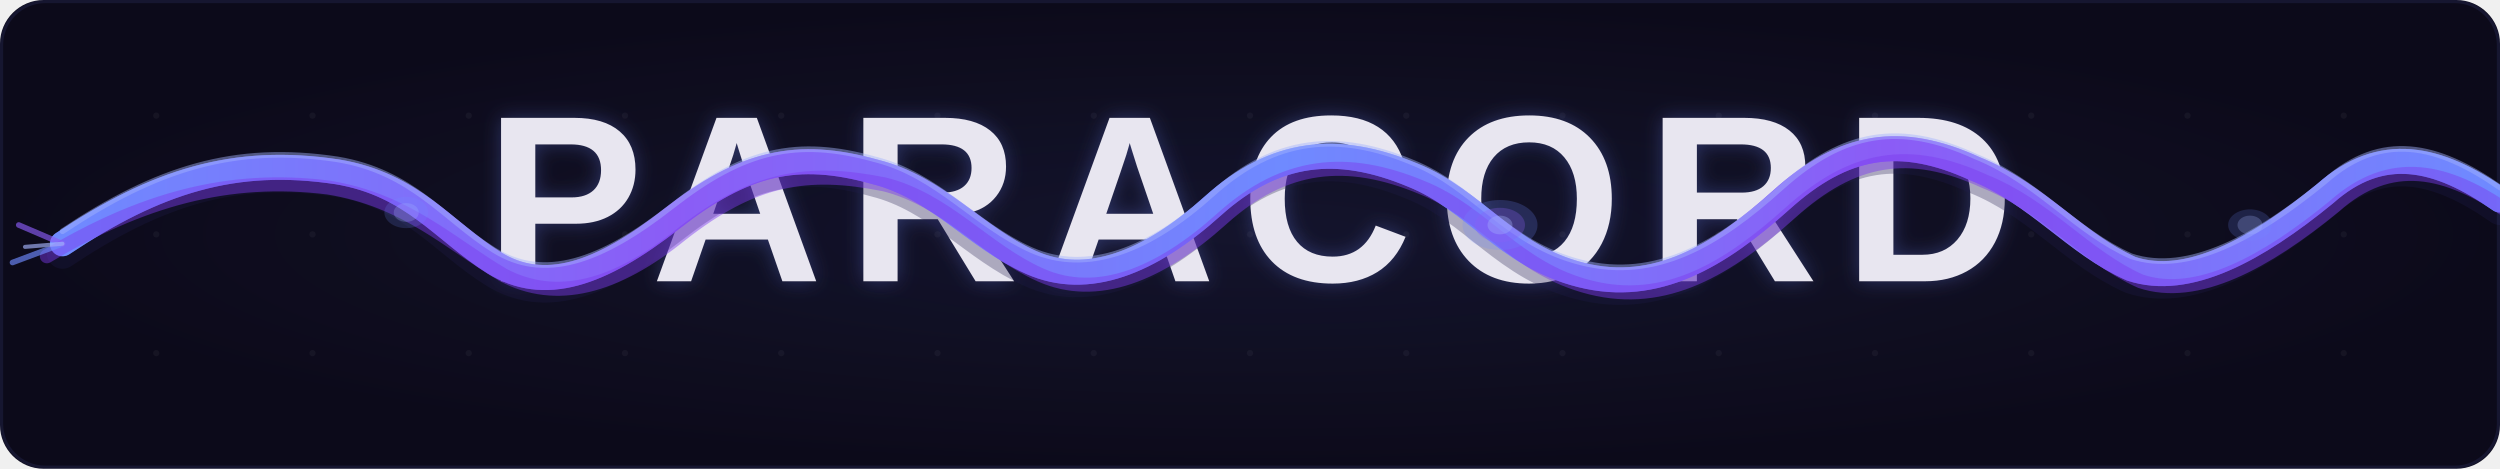
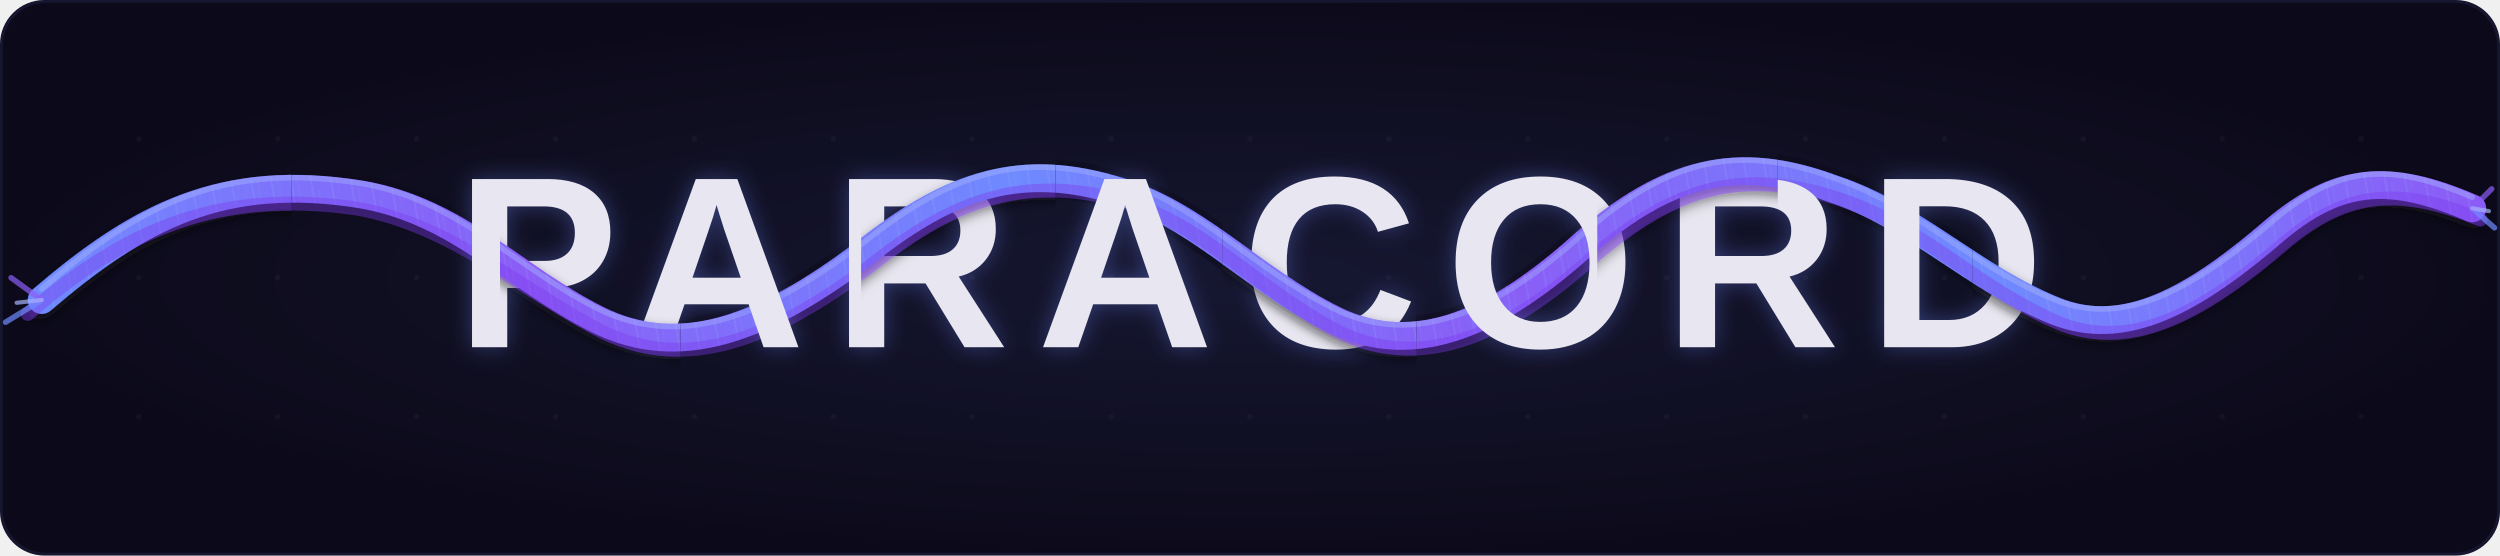
- <svg xmlns="http://www.w3.org/2000/svg" viewBox="0 0 800 150" fill="none">
+ <svg xmlns="http://www.w3.org/2000/svg" viewBox="0 0 900 200" fill="none">
  <defs>
    <linearGradient id="ropeGrad" x1="0%" y1="0%" x2="100%" y2="0%">
      <stop offset="0%" stop-color="#6f8aff" />
-       <stop offset="25%" stop-color="#8b5cf6" />
-       <stop offset="50%" stop-color="#6f8aff" />
-       <stop offset="75%" stop-color="#8b5cf6" />
-       <stop offset="100%" stop-color="#6f8aff" />
+       <stop offset="20%" stop-color="#8b5cf6" />
+       <stop offset="40%" stop-color="#6f8aff" />
+       <stop offset="60%" stop-color="#8b5cf6" />
+       <stop offset="80%" stop-color="#6f8aff" />
+       <stop offset="100%" stop-color="#8b5cf6" />
    </linearGradient>
    <radialGradient id="bgGlow" cx="50%" cy="50%" r="50%">
-       <stop offset="0%" stop-color="#6f8aff" stop-opacity="0.08" />
+       <stop offset="0%" stop-color="#6f8aff" stop-opacity="0.1" />
      <stop offset="100%" stop-color="#6f8aff" stop-opacity="0" />
    </radialGradient>
    <filter id="textGlow" x="-10%" y="-20%" width="120%" height="140%">
-       <feGaussianBlur in="SourceAlpha" stdDeviation="3" result="blur" />
-       <feFlood flood-color="#6f8aff" flood-opacity="0.3" />
+       <feGaussianBlur in="SourceAlpha" stdDeviation="4" result="blur" />
+       <feFlood flood-color="#6f8aff" flood-opacity="0.35" />
      <feComposite in2="blur" operator="in" />
      <feMerge>
        <feMergeNode />
        <feMergeNode in="SourceGraphic" />
      </feMerge>
    </filter>
-     <pattern id="ropeTexture" patternUnits="userSpaceOnUse" width="12" height="12" patternTransform="rotate(30)">
-       <line x1="0" y1="0" x2="12" y2="12" stroke="#a5b4fc" stroke-width="0.5" stroke-opacity="0.25" />
-       <line x1="4" y1="0" x2="16" y2="12" stroke="#c4b5fd" stroke-width="0.3" stroke-opacity="0.15" />
+     <pattern id="ropeTexture" patternUnits="userSpaceOnUse" width="10" height="10" patternTransform="rotate(35)">
+       <line x1="0" y1="0" x2="10" y2="10" stroke="#a5b4fc" stroke-width="0.6" stroke-opacity="0.3" />
+       <line x1="3" y1="0" x2="13" y2="10" stroke="#c4b5fd" stroke-width="0.3" stroke-opacity="0.2" />
    </pattern>
+     <filter id="ropeShadow" x="-5%" y="-5%" width="110%" height="120%">
+       <feDropShadow dx="0" dy="2" stdDeviation="2" flood-color="#0c0a1a" flood-opacity="0.6" />
+     </filter>
+     <clipPath id="behindLetters">
+       <rect x="105" y="0" width="75" height="200" />
+       <rect x="245" y="0" width="65" height="200" />
+       <rect x="380" y="0" width="60" height="200" />
+       <rect x="510" y="0" width="65" height="200" />
+       <rect x="640" y="0" width="70" height="200" />
+     </clipPath>
+     <clipPath id="inFrontOfLetters">
+       <rect x="0" y="0" width="105" height="200" />
+       <rect x="180" y="0" width="65" height="200" />
+       <rect x="310" y="0" width="70" height="200" />
+       <rect x="440" y="0" width="70" height="200" />
+       <rect x="575" y="0" width="65" height="200" />
+       <rect x="710" y="0" width="190" height="200" />
+     </clipPath>
  </defs>
-   <rect width="800" height="150" fill="#0c0a1a" rx="14" />
-   <rect width="800" height="150" fill="url(#bgGlow)" rx="14" />
-   <g opacity="0.04">
-     <circle cx="50" cy="37" r="1" fill="#fff" />
-     <circle cx="100" cy="37" r="1" fill="#fff" />
-     <circle cx="150" cy="37" r="1" fill="#fff" />
-     <circle cx="200" cy="37" r="1" fill="#fff" />
-     <circle cx="250" cy="37" r="1" fill="#fff" />
-     <circle cx="300" cy="37" r="1" fill="#fff" />
-     <circle cx="350" cy="37" r="1" fill="#fff" />
-     <circle cx="400" cy="37" r="1" fill="#fff" />
-     <circle cx="450" cy="37" r="1" fill="#fff" />
-     <circle cx="500" cy="37" r="1" fill="#fff" />
-     <circle cx="550" cy="37" r="1" fill="#fff" />
-     <circle cx="600" cy="37" r="1" fill="#fff" />
-     <circle cx="650" cy="37" r="1" fill="#fff" />
-     <circle cx="700" cy="37" r="1" fill="#fff" />
-     <circle cx="750" cy="37" r="1" fill="#fff" />
-     <circle cx="50" cy="75" r="1" fill="#fff" />
-     <circle cx="100" cy="75" r="1" fill="#fff" />
-     <circle cx="150" cy="75" r="1" fill="#fff" />
-     <circle cx="200" cy="75" r="1" fill="#fff" />
-     <circle cx="250" cy="75" r="1" fill="#fff" />
-     <circle cx="300" cy="75" r="1" fill="#fff" />
-     <circle cx="350" cy="75" r="1" fill="#fff" />
-     <circle cx="400" cy="75" r="1" fill="#fff" />
-     <circle cx="450" cy="75" r="1" fill="#fff" />
-     <circle cx="500" cy="75" r="1" fill="#fff" />
-     <circle cx="550" cy="75" r="1" fill="#fff" />
-     <circle cx="600" cy="75" r="1" fill="#fff" />
-     <circle cx="650" cy="75" r="1" fill="#fff" />
-     <circle cx="700" cy="75" r="1" fill="#fff" />
-     <circle cx="750" cy="75" r="1" fill="#fff" />
-     <circle cx="50" cy="113" r="1" fill="#fff" />
-     <circle cx="100" cy="113" r="1" fill="#fff" />
-     <circle cx="150" cy="113" r="1" fill="#fff" />
-     <circle cx="200" cy="113" r="1" fill="#fff" />
-     <circle cx="250" cy="113" r="1" fill="#fff" />
-     <circle cx="300" cy="113" r="1" fill="#fff" />
-     <circle cx="350" cy="113" r="1" fill="#fff" />
-     <circle cx="400" cy="113" r="1" fill="#fff" />
-     <circle cx="450" cy="113" r="1" fill="#fff" />
-     <circle cx="500" cy="113" r="1" fill="#fff" />
-     <circle cx="550" cy="113" r="1" fill="#fff" />
-     <circle cx="600" cy="113" r="1" fill="#fff" />
-     <circle cx="650" cy="113" r="1" fill="#fff" />
-     <circle cx="700" cy="113" r="1" fill="#fff" />
-     <circle cx="750" cy="113" r="1" fill="#fff" />
+   <rect width="900" height="200" fill="#0c0a1a" rx="16" />
+   <rect width="900" height="200" fill="url(#bgGlow)" rx="16" />
+   <g opacity="0.035">
+     <circle cx="50" cy="50" r="1" fill="#fff" />
+     <circle cx="100" cy="50" r="1" fill="#fff" />
+     <circle cx="150" cy="50" r="1" fill="#fff" />
+     <circle cx="200" cy="50" r="1" fill="#fff" />
+     <circle cx="250" cy="50" r="1" fill="#fff" />
+     <circle cx="300" cy="50" r="1" fill="#fff" />
+     <circle cx="350" cy="50" r="1" fill="#fff" />
+     <circle cx="400" cy="50" r="1" fill="#fff" />
+     <circle cx="450" cy="50" r="1" fill="#fff" />
+     <circle cx="500" cy="50" r="1" fill="#fff" />
+     <circle cx="550" cy="50" r="1" fill="#fff" />
+     <circle cx="600" cy="50" r="1" fill="#fff" />
+     <circle cx="650" cy="50" r="1" fill="#fff" />
+     <circle cx="700" cy="50" r="1" fill="#fff" />
+     <circle cx="750" cy="50" r="1" fill="#fff" />
+     <circle cx="800" cy="50" r="1" fill="#fff" />
+     <circle cx="850" cy="50" r="1" fill="#fff" />
+     <circle cx="50" cy="100" r="1" fill="#fff" />
+     <circle cx="100" cy="100" r="1" fill="#fff" />
+     <circle cx="150" cy="100" r="1" fill="#fff" />
+     <circle cx="200" cy="100" r="1" fill="#fff" />
+     <circle cx="250" cy="100" r="1" fill="#fff" />
+     <circle cx="300" cy="100" r="1" fill="#fff" />
+     <circle cx="350" cy="100" r="1" fill="#fff" />
+     <circle cx="400" cy="100" r="1" fill="#fff" />
+     <circle cx="450" cy="100" r="1" fill="#fff" />
+     <circle cx="500" cy="100" r="1" fill="#fff" />
+     <circle cx="550" cy="100" r="1" fill="#fff" />
+     <circle cx="600" cy="100" r="1" fill="#fff" />
+     <circle cx="650" cy="100" r="1" fill="#fff" />
+     <circle cx="700" cy="100" r="1" fill="#fff" />
+     <circle cx="750" cy="100" r="1" fill="#fff" />
+     <circle cx="800" cy="100" r="1" fill="#fff" />
+     <circle cx="850" cy="100" r="1" fill="#fff" />
+     <circle cx="50" cy="150" r="1" fill="#fff" />
+     <circle cx="100" cy="150" r="1" fill="#fff" />
+     <circle cx="150" cy="150" r="1" fill="#fff" />
+     <circle cx="200" cy="150" r="1" fill="#fff" />
+     <circle cx="250" cy="150" r="1" fill="#fff" />
+     <circle cx="300" cy="150" r="1" fill="#fff" />
+     <circle cx="350" cy="150" r="1" fill="#fff" />
+     <circle cx="400" cy="150" r="1" fill="#fff" />
+     <circle cx="450" cy="150" r="1" fill="#fff" />
+     <circle cx="500" cy="150" r="1" fill="#fff" />
+     <circle cx="550" cy="150" r="1" fill="#fff" />
+     <circle cx="600" cy="150" r="1" fill="#fff" />
+     <circle cx="650" cy="150" r="1" fill="#fff" />
+     <circle cx="700" cy="150" r="1" fill="#fff" />
+     <circle cx="750" cy="150" r="1" fill="#fff" />
+     <circle cx="800" cy="150" r="1" fill="#fff" />
+     <circle cx="850" cy="150" r="1" fill="#fff" />
  </g>
-   <text x="400" y="90" text-anchor="middle" font-family="'Segoe UI', 'Helvetica Neue', Arial, sans-serif" font-size="76" font-weight="800" letter-spacing="8" fill="#e8e6f0" filter="url(#textGlow)">PARACORD</text>
-   <g opacity="0.3" transform="translate(0,3)">
-     <path d="       M 20,78       C 50,58 75,50 108,55       C 132,59 142,74 158,84       C 174,94 192,88 215,70       C 238,52 255,48 280,55       C 300,60 312,76 330,84       C 348,92 368,84 388,66       C 408,48 428,46 452,56       C 472,64 482,82 506,88       C 530,94 550,82 570,64       C 590,46 608,43 632,54       C 652,62 664,78 682,86       C 700,92 722,80 744,62       C 762,46 780,50 800,64     " stroke="#1e1b4b" stroke-width="10" stroke-linecap="round" fill="none" />
+   <g clip-path="url(#behindLetters)">
+     <path d="       M 15,108       C 50,78 80,62 130,70       C 165,76 185,100 215,115       C 245,130 275,118 310,92       C 340,68 365,58 400,68       C 430,76 450,100 480,115       C 510,130 540,115 570,88       C 600,62 625,55 660,68       C 690,78 710,100 740,112       C 765,122 790,108 820,82       C 842,64 860,62 890,75     " stroke="#0c0a1a" stroke-width="14" stroke-linecap="round" fill="none" opacity="0.5" />
+     <path d="       M 15,108       C 50,78 80,62 130,70       C 165,76 185,100 215,115       C 245,130 275,118 310,92       C 340,68 365,58 400,68       C 430,76 450,100 480,115       C 510,130 540,115 570,88       C 600,62 625,55 660,68       C 690,78 710,100 740,112       C 765,122 790,108 820,82       C 842,64 860,62 890,75     " stroke="url(#ropeGrad)" stroke-width="10" stroke-linecap="round" fill="none" />
+     <path d="       M 15,108       C 50,78 80,62 130,70       C 165,76 185,100 215,115       C 245,130 275,118 310,92       C 340,68 365,58 400,68       C 430,76 450,100 480,115       C 510,130 540,115 570,88       C 600,62 625,55 660,68       C 690,78 710,100 740,112       C 765,122 790,108 820,82       C 842,64 860,62 890,75     " stroke="url(#ropeTexture)" stroke-width="10" stroke-linecap="round" fill="none" opacity="0.5" />
+     <path d="       M 15,104       C 50,74 80,58 130,66       C 165,72 185,96 215,111       C 245,126 275,114 310,88       C 340,64 365,54 400,64       C 430,72 450,96 480,111       C 510,126 540,111 570,84       C 600,58 625,51 660,64       C 690,74 710,96 740,108       C 765,118 790,104 820,78       C 842,60 860,58 890,71     " stroke="#a5b4fc" stroke-width="2" stroke-linecap="round" fill="none" opacity="0.4" />
+     <path d="       M 10,113       C 45,83 78,68 128,75       C 163,81 188,105 218,120       C 248,134 278,122 313,96       C 343,72 368,63 403,72       C 433,80 453,105 483,120       C 513,134 543,120 573,93       C 603,67 628,60 663,72       C 693,82 713,105 743,117       C 768,126 793,113 823,87       C 845,69 863,67 893,79     " stroke="#7c3aed" stroke-width="5" stroke-linecap="round" fill="none" opacity="0.4" />
  </g>
-   <path d="     M 20,78     C 50,58 75,50 108,55     C 132,59 142,74 158,84     C 174,94 192,88 215,70     C 238,52 255,48 280,55     C 300,60 312,76 330,84     C 348,92 368,84 388,66     C 408,48 428,46 452,56     C 472,64 482,82 506,88     C 530,94 550,82 570,64     C 590,46 608,43 632,54     C 652,62 664,78 682,86     C 700,92 722,80 744,62     C 762,46 780,50 800,64   " stroke="url(#ropeGrad)" stroke-width="8" stroke-linecap="round" fill="none" id="mainRope" />
-   <use href="#mainRope" stroke="url(#ropeTexture)" stroke-width="8" stroke-linecap="round" fill="none" opacity="0.6" />
-   <path d="     M 20,74     C 50,54 75,46 108,51     C 132,55 142,70 158,80     C 174,90 192,84 215,66     C 238,48 255,44 280,51     C 300,56 312,72 330,80     C 348,88 368,80 388,62     C 408,44 428,42 452,52     C 472,60 482,78 506,84     C 530,90 550,78 570,60     C 590,42 608,39 632,50     C 652,58 664,74 682,82     C 700,88 722,76 744,58     C 762,42 780,46 800,60   " stroke="#a5b4fc" stroke-width="1.8" stroke-linecap="round" fill="none" opacity="0.45" />
-   <path d="     M 15,82     C 45,64 73,56 105,60     C 130,64 144,78 161,88     C 178,97 197,92 218,75     C 241,57 258,54 283,59     C 303,64 315,80 333,88     C 351,96 371,88 391,70     C 411,52 431,50 455,60     C 475,68 485,86 509,92     C 533,98 553,86 573,68     C 593,50 611,47 635,58     C 655,66 667,82 685,90     C 703,96 725,84 747,66     C 765,50 783,54 803,68   " stroke="#7c3aed" stroke-width="4.5" stroke-linecap="round" fill="none" opacity="0.45" />
-   <g transform="translate(480, 72)">
-     <ellipse rx="12" ry="8" fill="#6f8aff" opacity="0.22" />
-     <ellipse rx="8" ry="5.5" fill="#8b5cf6" opacity="0.28" />
-     <ellipse rx="4" ry="3" fill="#a5b4fc" opacity="0.35" />
+   <text x="450" y="125" text-anchor="middle" font-family="'Segoe UI', 'Helvetica Neue', Arial, sans-serif" font-size="88" font-weight="800" letter-spacing="10" fill="#e8e6f0" filter="url(#textGlow)">PARACORD</text>
+   <g clip-path="url(#inFrontOfLetters)" filter="url(#ropeShadow)">
+     <path d="       M 15,108       C 50,78 80,62 130,70       C 165,76 185,100 215,115       C 245,130 275,118 310,92       C 340,68 365,58 400,68       C 430,76 450,100 480,115       C 510,130 540,115 570,88       C 600,62 625,55 660,68       C 690,78 710,100 740,112       C 765,122 790,108 820,82       C 842,64 860,62 890,75     " stroke="url(#ropeGrad)" stroke-width="10" stroke-linecap="round" fill="none" />
+     <path d="       M 15,108       C 50,78 80,62 130,70       C 165,76 185,100 215,115       C 245,130 275,118 310,92       C 340,68 365,58 400,68       C 430,76 450,100 480,115       C 510,130 540,115 570,88       C 600,62 625,55 660,68       C 690,78 710,100 740,112       C 765,122 790,108 820,82       C 842,64 860,62 890,75     " stroke="url(#ropeTexture)" stroke-width="10" stroke-linecap="round" fill="none" opacity="0.5" />
+     <path d="       M 15,104       C 50,74 80,58 130,66       C 165,72 185,96 215,111       C 245,126 275,114 310,88       C 340,64 365,54 400,64       C 430,72 450,96 480,111       C 510,126 540,111 570,84       C 600,58 625,51 660,64       C 690,74 710,96 740,108       C 765,118 790,104 820,78       C 842,60 860,58 890,71     " stroke="#a5b4fc" stroke-width="2" stroke-linecap="round" fill="none" opacity="0.45" />
+     <path d="       M 10,113       C 45,83 78,68 128,75       C 163,81 188,105 218,120       C 248,134 278,122 313,96       C 343,72 368,63 403,72       C 433,80 453,105 483,120       C 513,134 543,120 573,93       C 603,67 628,60 663,72       C 693,82 713,105 743,117       C 768,126 793,113 823,87       C 845,69 863,67 893,79     " stroke="#7c3aed" stroke-width="5" stroke-linecap="round" fill="none" opacity="0.4" />
  </g>
-   <g transform="translate(130, 68)">
-     <ellipse rx="7" ry="5" fill="#6f8aff" opacity="0.18" />
-     <ellipse rx="4" ry="3" fill="#a5b4fc" opacity="0.25" />
+   <g opacity="0.7">
+     <line x1="15" y1="108" x2="2" y2="116" stroke="#6f8aff" stroke-width="2" stroke-linecap="round" />
+     <line x1="15" y1="108" x2="4" y2="100" stroke="#8b5cf6" stroke-width="2" stroke-linecap="round" />
+     <line x1="15" y1="108" x2="6" y2="109" stroke="#a5b4fc" stroke-width="1.5" stroke-linecap="round" />
  </g>
-   <g transform="translate(720, 72)">
-     <ellipse rx="7" ry="5" fill="#6f8aff" opacity="0.18" />
-     <ellipse rx="4" ry="3" fill="#a5b4fc" opacity="0.25" />
+   <g opacity="0.7">
+     <line x1="890" y1="75" x2="898" y2="82" stroke="#6f8aff" stroke-width="2" stroke-linecap="round" />
+     <line x1="890" y1="75" x2="897" y2="68" stroke="#8b5cf6" stroke-width="2" stroke-linecap="round" />
+     <line x1="890" y1="75" x2="896" y2="76" stroke="#a5b4fc" stroke-width="1.5" stroke-linecap="round" />
  </g>
-   <g opacity="0.65">
-     <line x1="20" y1="78" x2="4" y2="84" stroke="#6f8aff" stroke-width="1.8" stroke-linecap="round" />
-     <line x1="20" y1="78" x2="6" y2="72" stroke="#8b5cf6" stroke-width="1.8" stroke-linecap="round" />
-     <line x1="20" y1="78" x2="8" y2="79" stroke="#a5b4fc" stroke-width="1.3" stroke-linecap="round" />
-   </g>
-   <rect x="0.5" y="0.5" width="799" height="149" rx="14" fill="none" stroke="#6f8aff" stroke-opacity="0.1" />
+   <rect x="0.5" y="0.5" width="899" height="199" rx="16" fill="none" stroke="#6f8aff" stroke-opacity="0.1" />
</svg>
